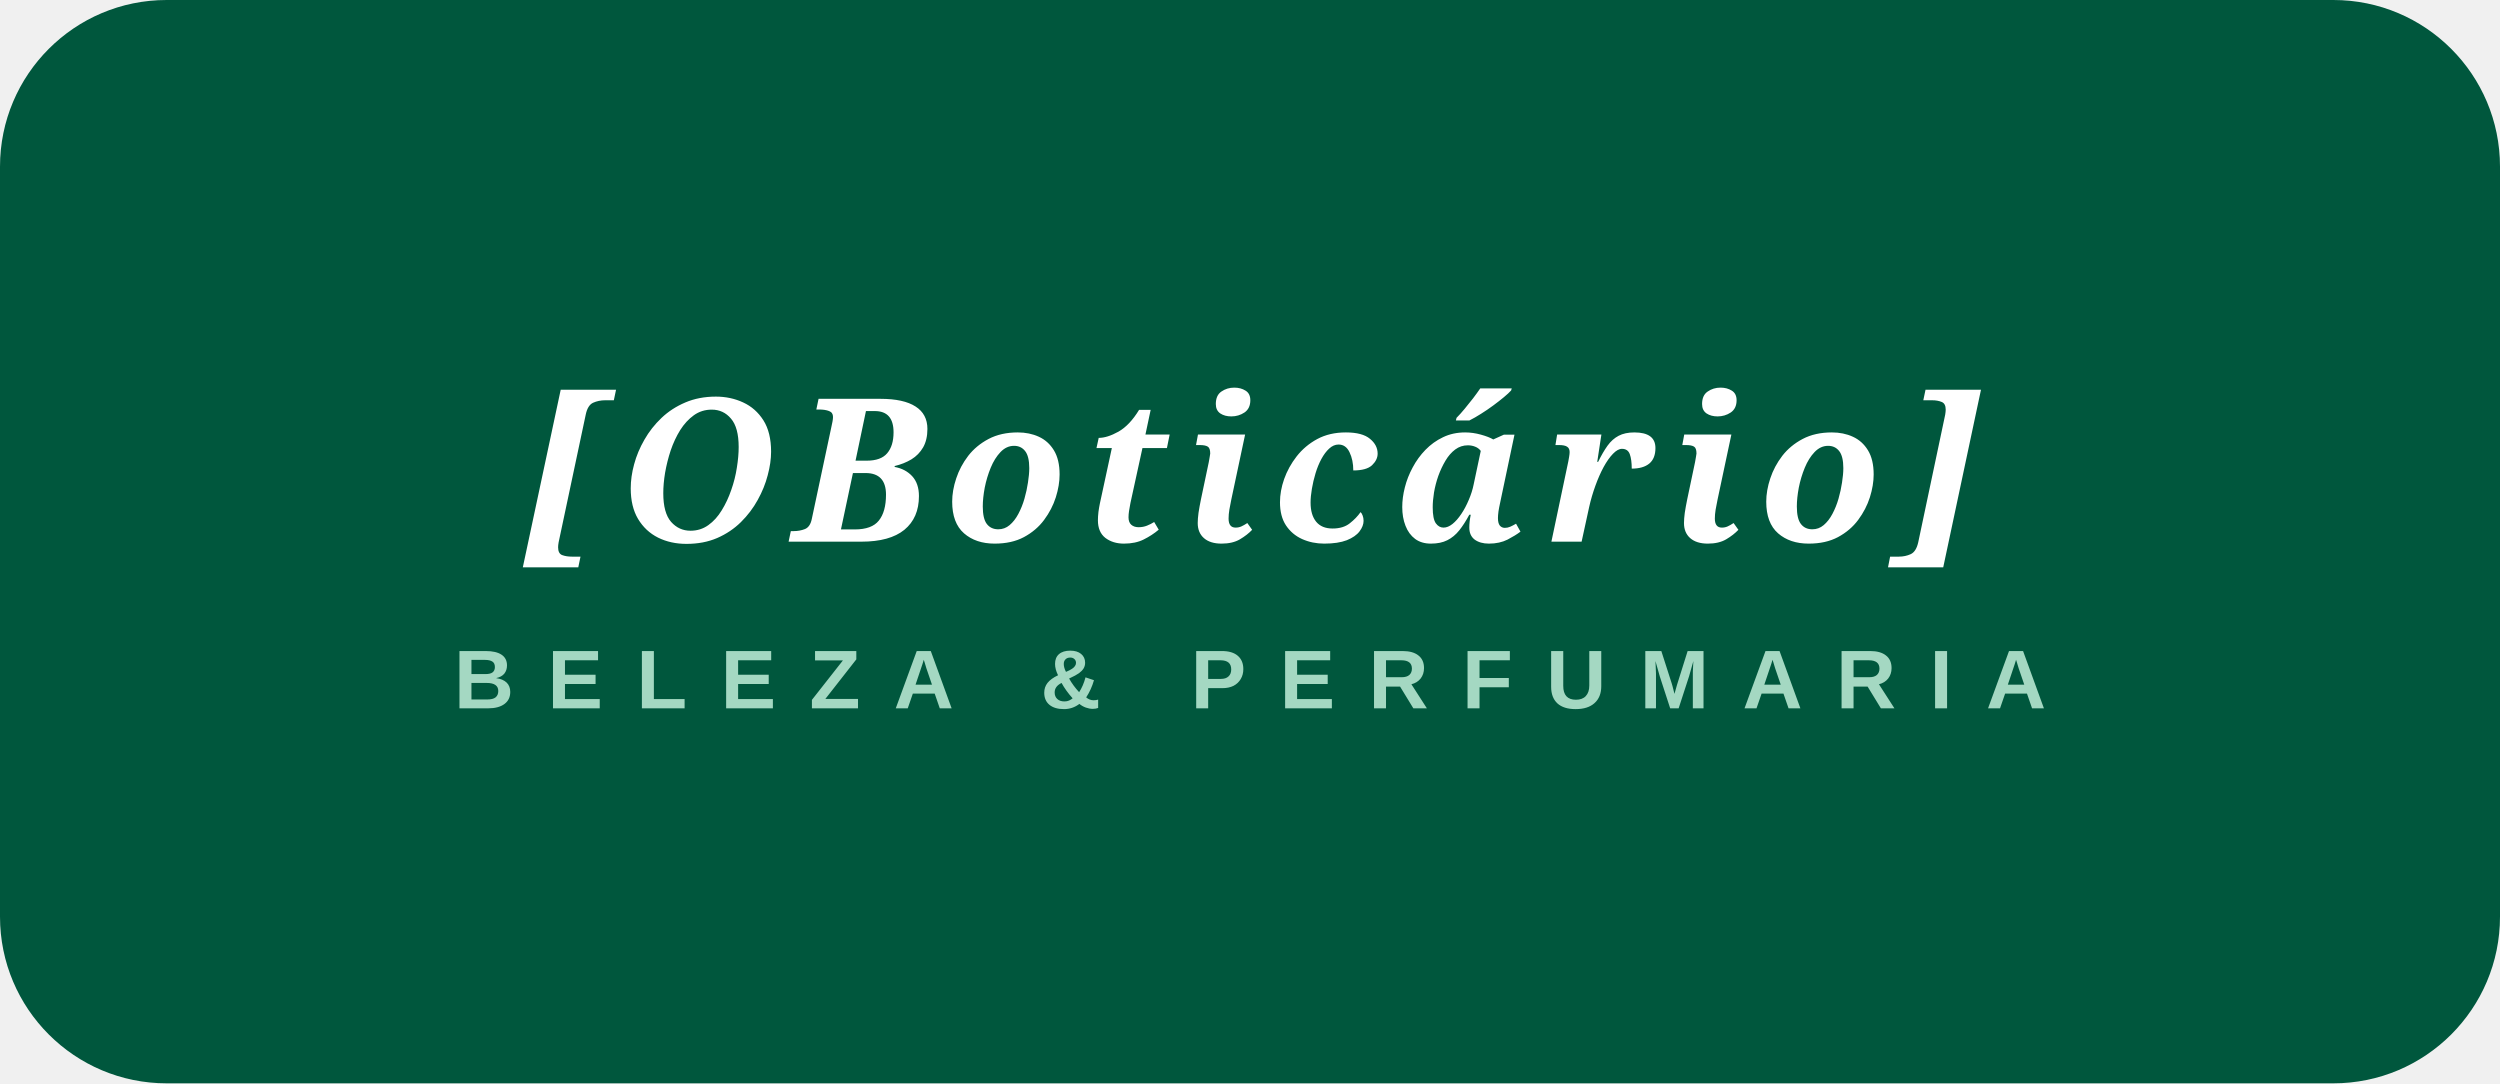
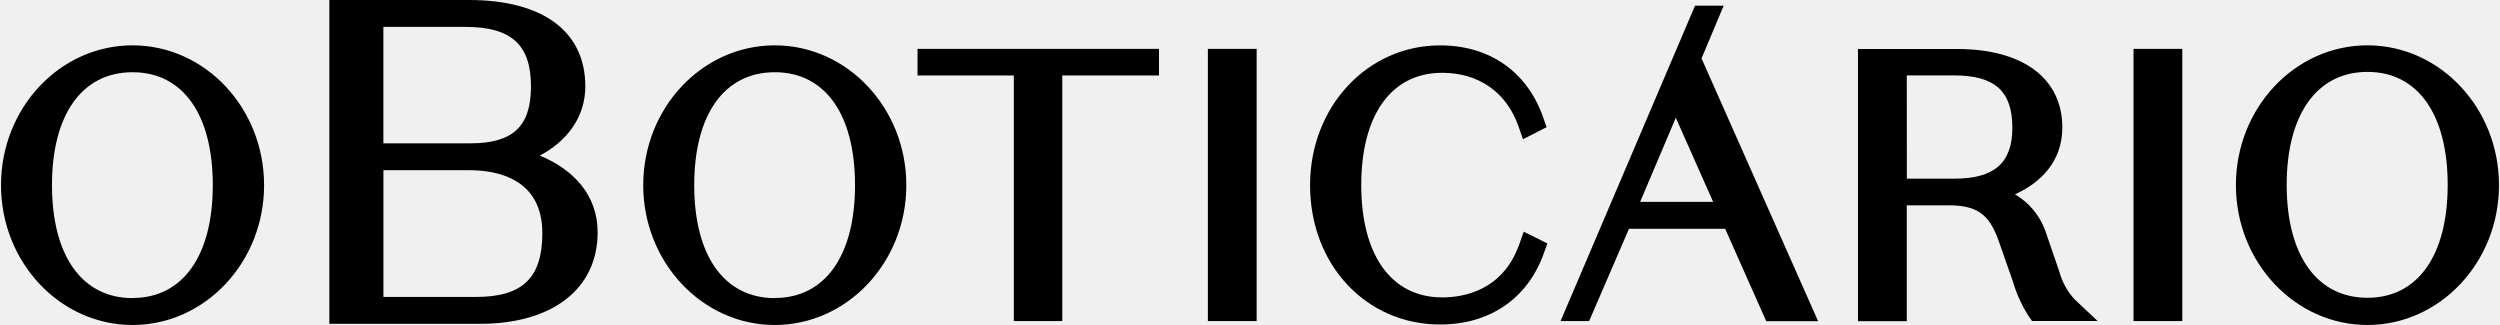
- <svg xmlns="http://www.w3.org/2000/svg" viewBox="0 0 300 130" width="100%" height="100%">
-   <rect width="300" height="130" rx="20" fill="#00573D" />
-   <text x="150" y="65" text-anchor="middle" font-family="Georgia, serif" font-style="italic" font-weight="900" font-size="24" fill="#FFFFFF" letter-spacing="2">[OBoticário]</text>
-   <text x="150" y="85" text-anchor="middle" font-family="Arial, sans-serif" font-weight="700" font-size="10" fill="#A4D8C2" letter-spacing="4">BELEZA &amp; PERFUMARIA</text>
+ <svg xmlns="http://www.w3.org/2000/svg" width="500" height="65" version="1.1">
+   <path d="m107.96 31.118c5.261-2.776 9.103-7.53 9.103-13.843 0-10.983-8.482-17.275-23.257-17.275h-27.94v64.763h30.16c14.491 0 23.499-7.013 23.499-18.286 0.011-7.615-5.029-12.671-11.565-15.359zm-13.912-2.453h-17.372v-23.288h16.374c9.219 0 13.144 3.561 13.144 11.897 0 8.046-3.631 11.391-12.145 11.391zm-17.364 30.719v-25.342h17.207c5.441 0 14.576 1.634 14.576 12.585 0 8.949-3.958 12.757-13.238 12.757zm-76.483-22.35c0-15.437 11.775-27.966 26.308-27.966 14.501 0 26.308 12.53 26.308 27.966 0 15.434-11.817 27.965-26.308 27.965-14.491-0.001-26.309-12.531-26.309-27.968zm10.196 0c0 14.132 6.02 22.586 16.112 22.586v-0.021c10.05 0 16.049-8.434 16.049-22.567 0-14.133-5.957-22.587-16.049-22.587-10.092 0-16.112 8.454-16.112 22.586zm118.25 0c0-15.437 11.776-27.966 26.309-27.966 14.501 0 26.309 12.53 26.309 27.966 0 15.434-11.818 27.965-26.309 27.965s-26.309-12.531-26.309-27.966zm10.197 0c0 14.132 6.02 22.586 16.112 22.586v-0.021c10.05 0 16.049-8.434 16.049-22.567 0-14.133-5.957-22.587-16.049-22.587-10.092 0-16.112 8.454-16.112 22.587zm63.92-21.943h-19.258v-5.315h48.292v5.314h-19.343v49.123h-9.692v-49.125zm48.565-5.314h-9.755v54.437h9.755v-54.438zm37.107 49.703c4.324 0 12.07-1.366 15.375-10.499l0.938-2.645 4.723 2.355-0.769 2.151c-3.272 8.929-10.806 14.059-20.677 14.059-14.829 0-26.013-11.983-26.013-27.859 0-15.671 11.426-27.966 26.013-27.966 9.817 0 17.299 5.174 20.542 14.209l0.756 2.151-4.724 2.409-0.938-2.667c-2.389-6.744-7.934-10.617-15.226-10.617-10.136 0-16.187 8.378-16.187 22.449 0 14.069 6.052 22.469 16.187 22.469zm123.44-5.119-2.831-8.261a13.995 13.995 0 0 0-6.051-7.238c5.072-2.269 9.471-6.53 9.471-13.348 0-9.842-7.862-15.715-21.046-15.715h-19.827v54.437h9.766v-23.17h8.514c6.24 0 8.25 2.496 9.977 7.433l2.745 7.851a26.762 26.762 0 0 0 3.072 6.777l0.738 1.075h13.122l-4.641-4.367a13.265 13.265 0 0 1-3.01-5.474zm-30.518-39.281h9.407c8.198 0 11.705 3.129 11.705 10.464 0 7.045-3.589 10.187-11.629 10.187h-9.472zm45.346-5.303h9.755v54.437h-9.755v-54.438zm46.787-0.711c-14.523 0-26.31 12.531-26.31 27.966 0 15.435 11.83 27.966 26.31 27.966 14.481 0 26.307-12.531 26.307-27.966 0-15.435-11.805-27.966-26.307-27.966zm0 5.314c10.05 0 16.046 8.455 16.046 22.589s-5.997 22.587-16.046 22.587c-10.051 0-16.154-8.422-16.154-22.567 0-14.144 6.072-22.609 16.154-22.609zm-134.48-13.251h5.726l-4.43 10.552 23.32 52.565h-10.377l-8.219-18.49h-19.236l-7.967 18.458h-5.714zm-3.851 22.426-7.134 16.823h14.606z" />
</svg>
